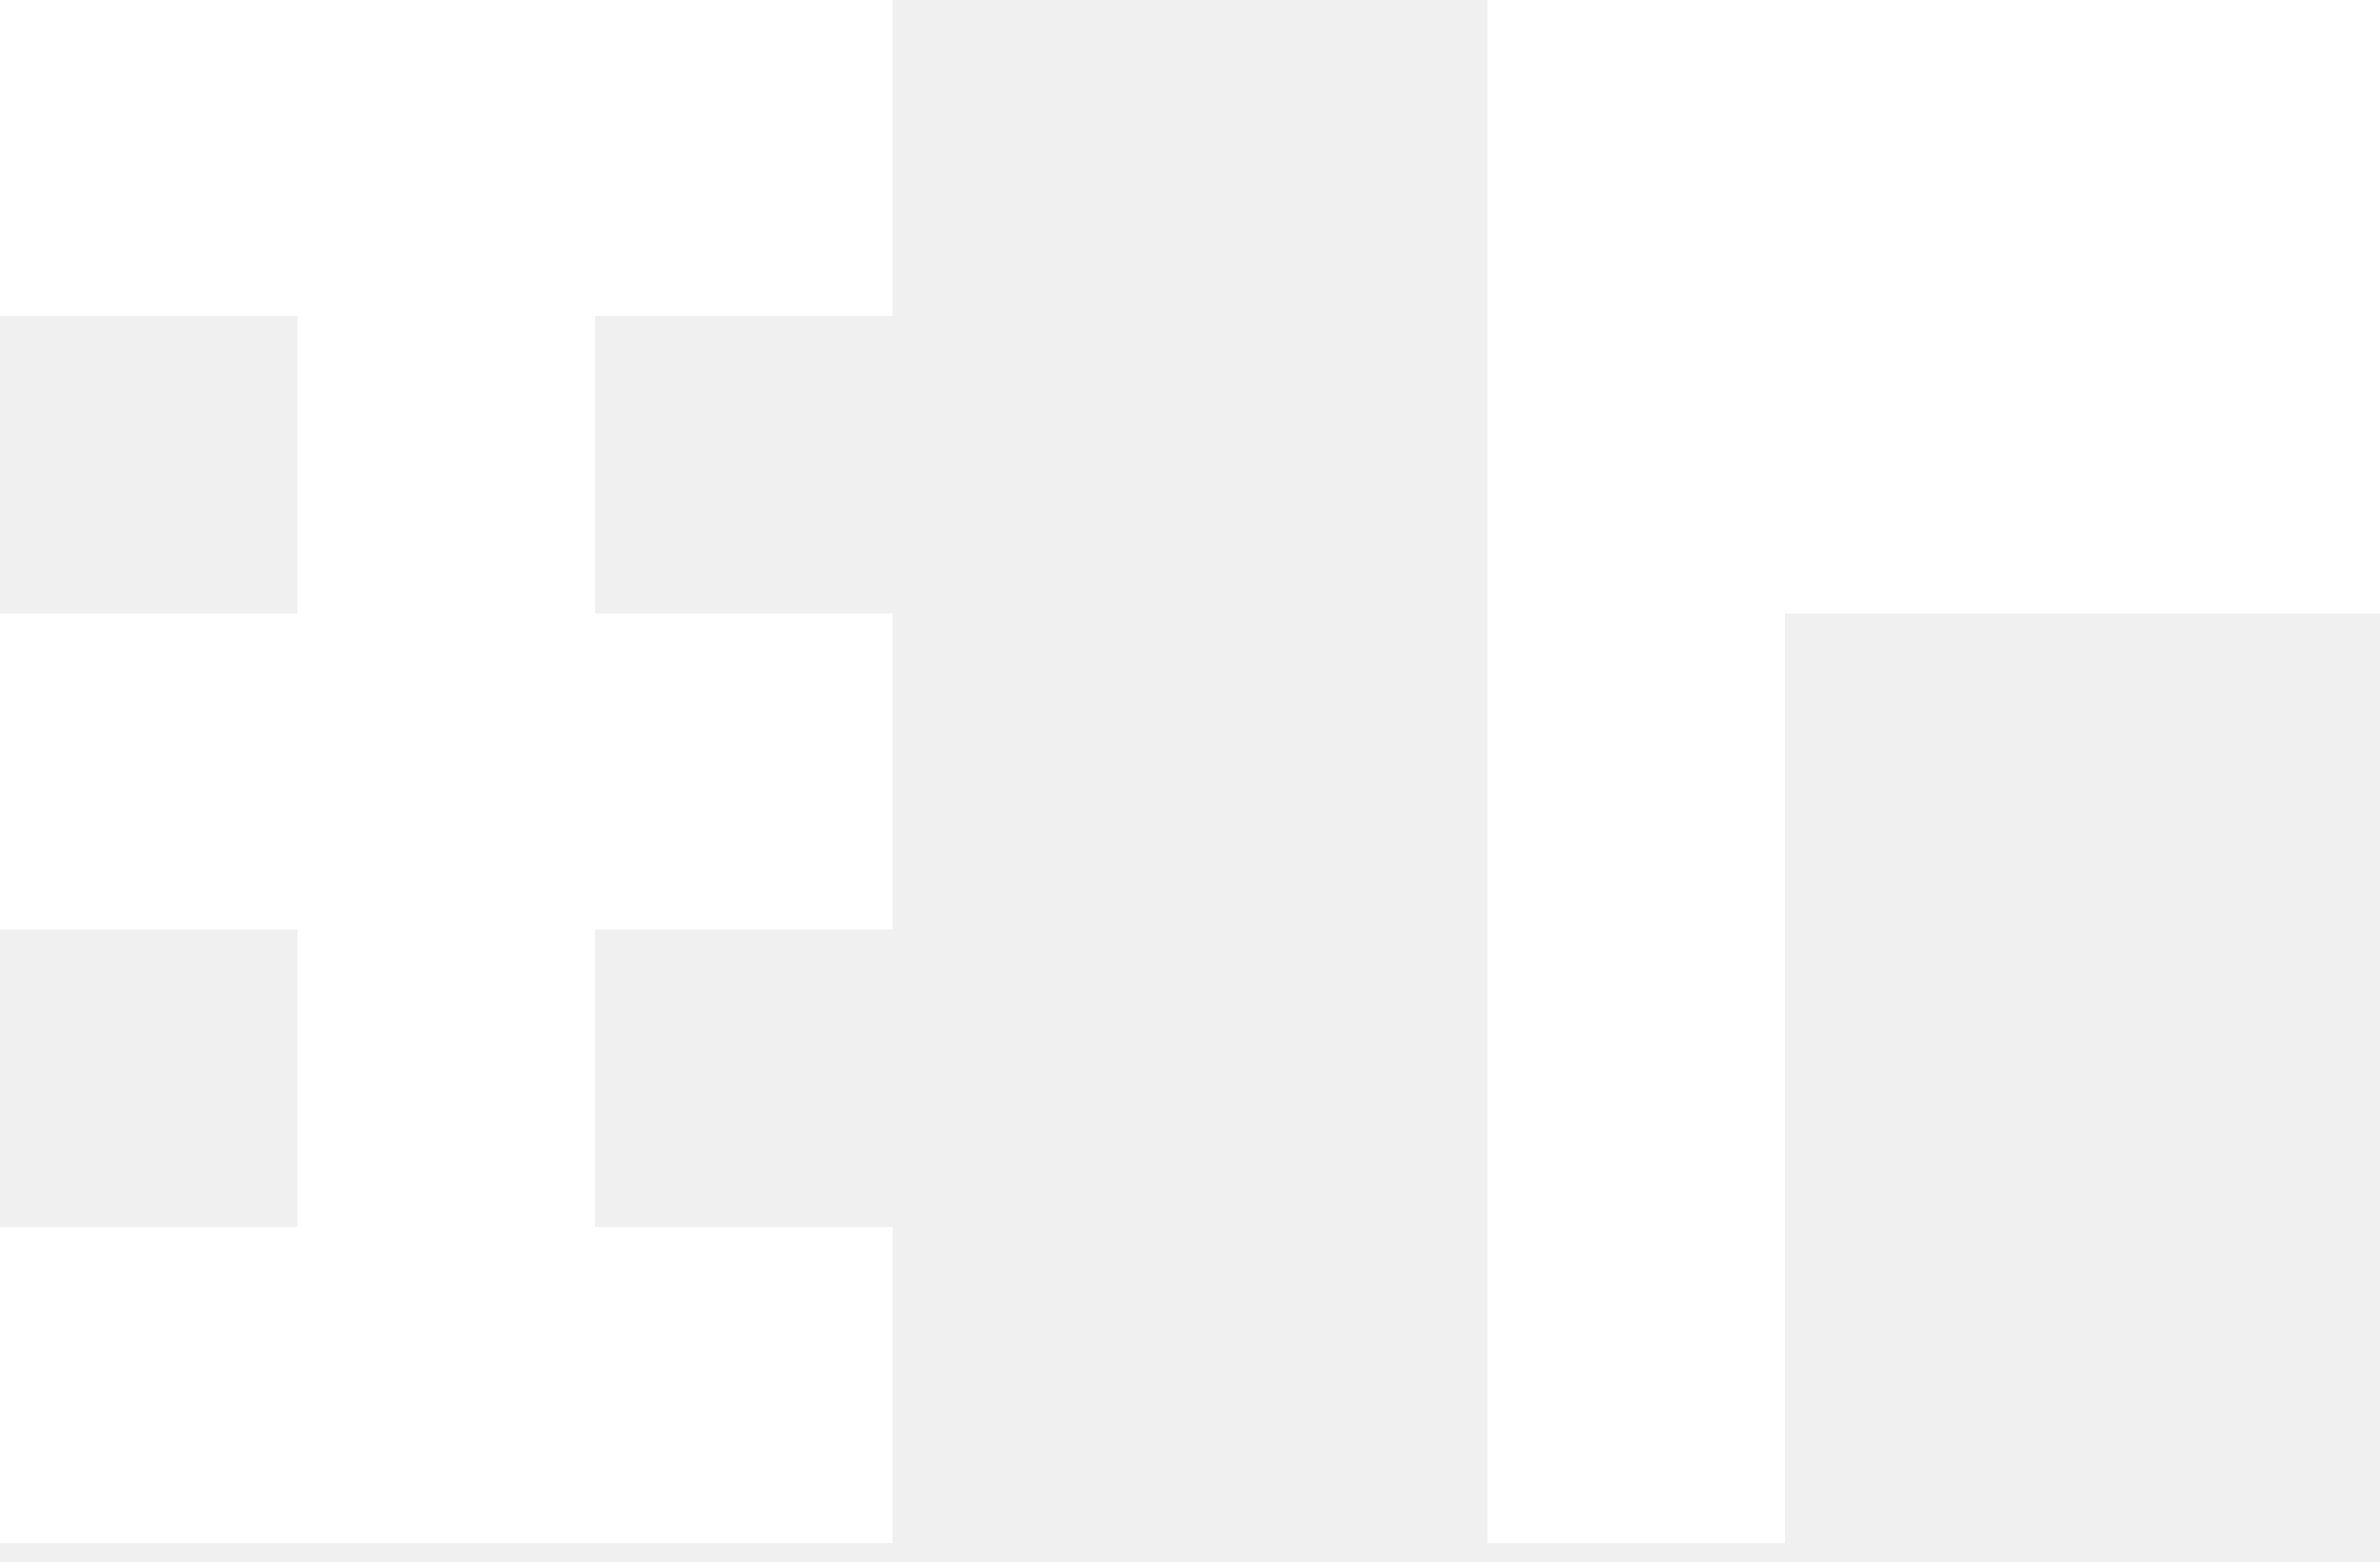
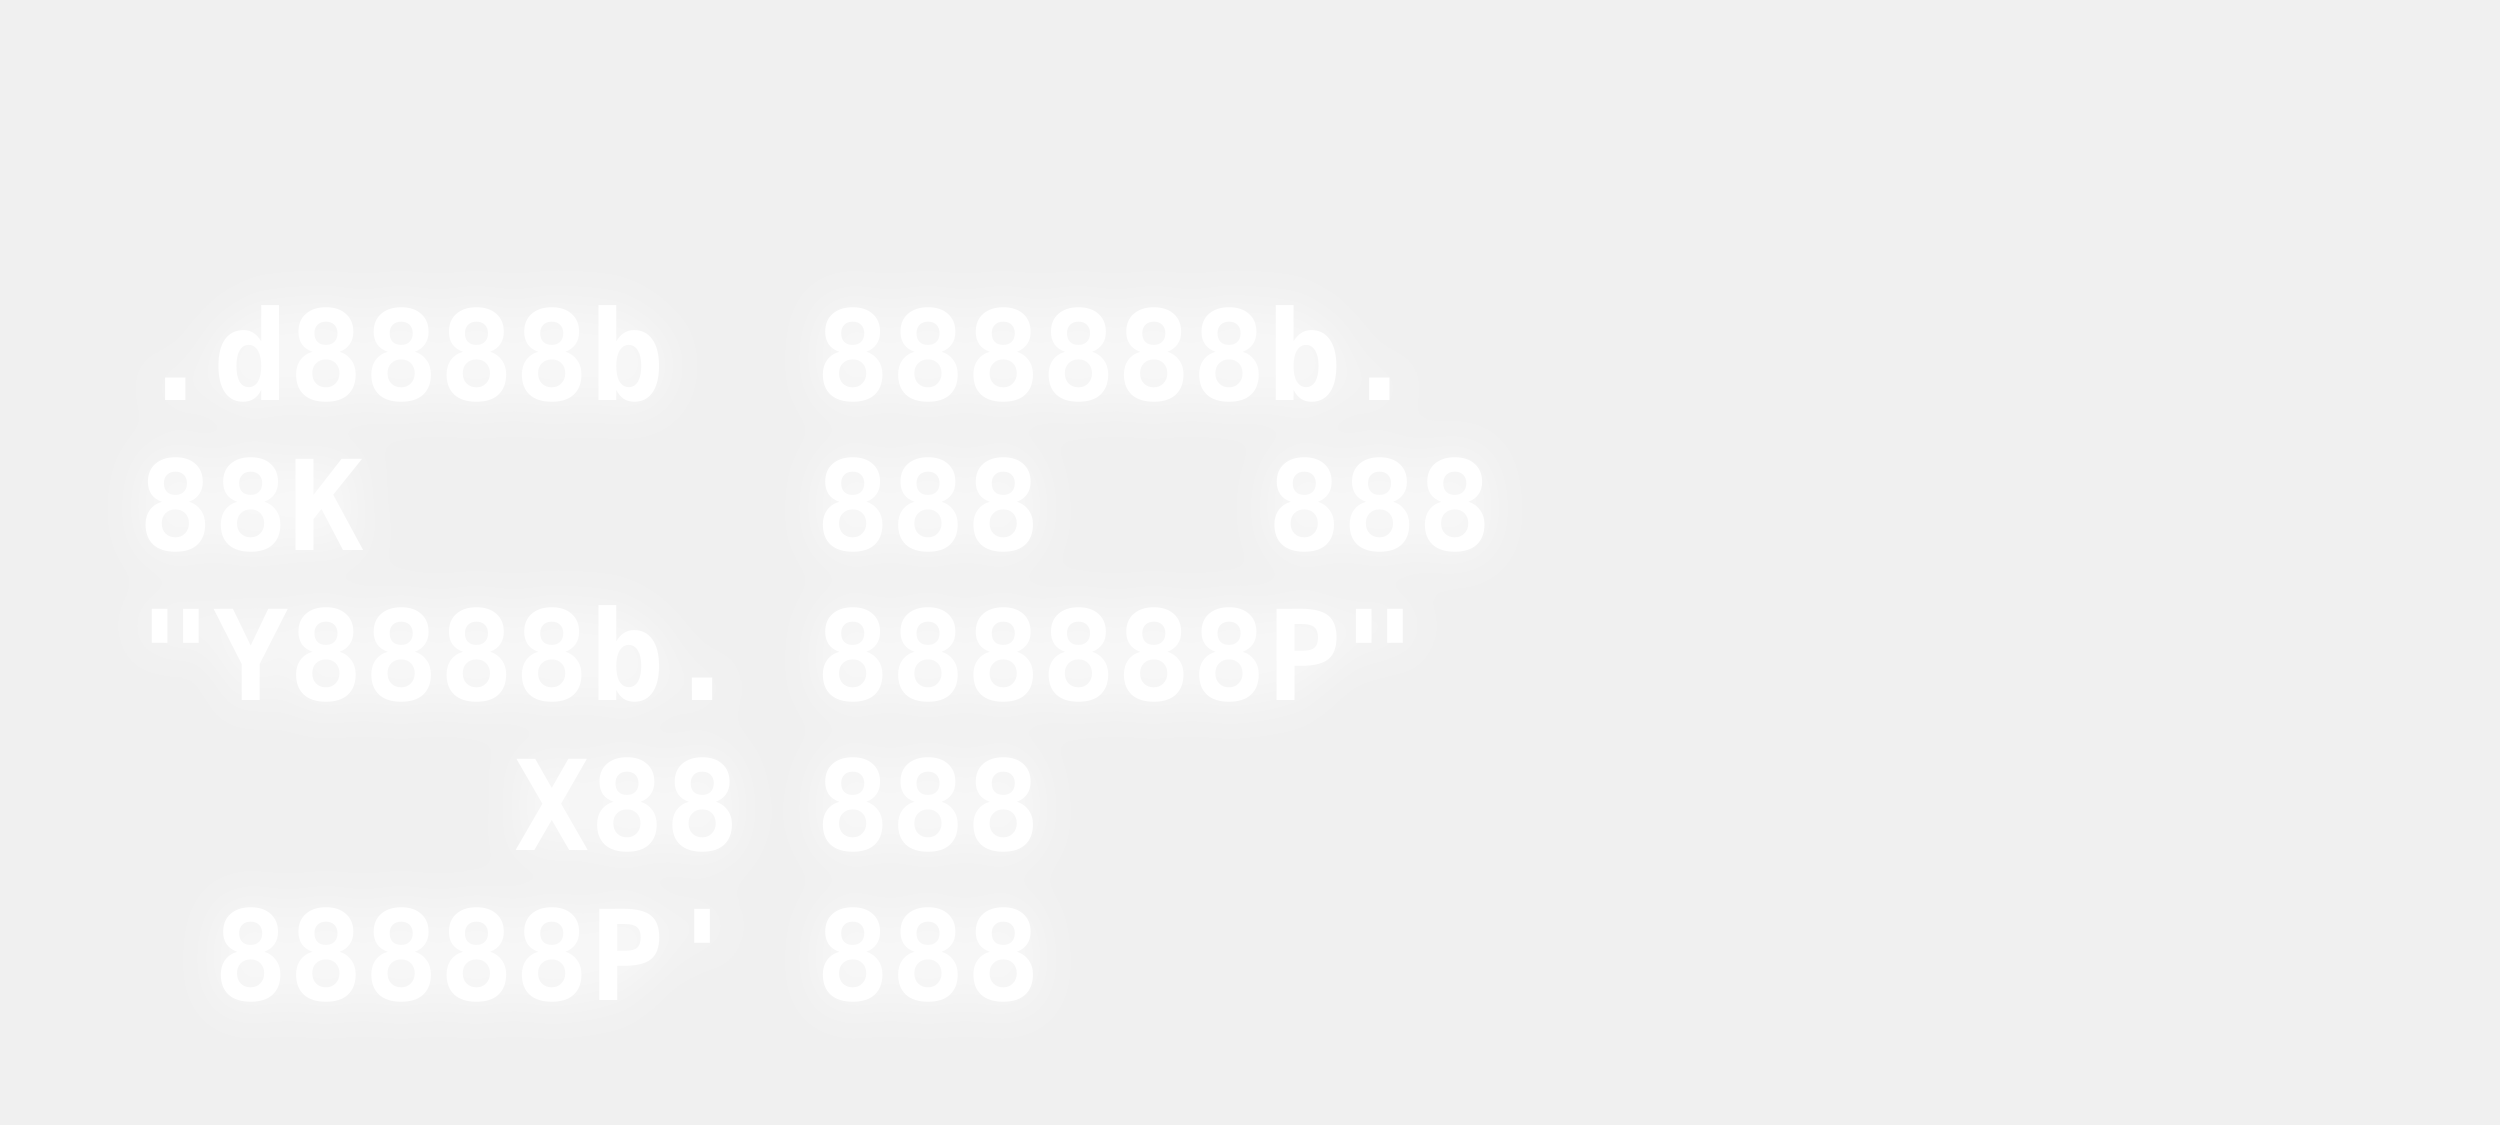
- <svg xmlns="http://www.w3.org/2000/svg" width="64" height="42" viewBox="0 0 64 42" fill="none">
-   <path d="M0 0H24V8.5H8V16.5H24V25H8V33H24V41.5H0V33H16V25H0V16.5H16V8.5H0V0Z" fill="white" />
-   <path d="M40 0H48V41.5H40V0Z" fill="white" />
-   <path d="M48 0H64V16.5H48V0Z" fill="white" />
+ <svg xmlns="http://www.w3.org/2000/svg" width="200" height="90">
+   <defs>
+     <linearGradient id="monoGradient" x1="0%" y1="0%" x2="100%" y2="0%">
+       <stop offset="0%" style="stop-color:#ffffff" />
+       <stop offset="100%" style="stop-color:#ffffff" />
+     </linearGradient>
+     <filter id="glow">
+       <feGaussianBlur stdDeviation="2" result="coloredBlur" />
+       <feMerge>
+         <feMergeNode in="coloredBlur" />
+         <feMergeNode in="SourceGraphic" />
+       </feMerge>
+     </filter>
+   </defs>
+   <text x="5" y="20" font-family="monospace" font-size="10" font-weight="bold" fill="url(#monoGradient)" filter="url(#glow)" xml:space="preserve">
+     <tspan x="5" dy="0">                    </tspan>
+     <tspan x="5" dy="12"> .d8888b  888888b. </tspan>
+     <tspan x="5" dy="12"> 88K      888   888</tspan>
+     <tspan x="5" dy="12"> "Y8888b. 888888P" </tspan>
+     <tspan x="5" dy="12">      X88 888      </tspan>
+     <tspan x="5" dy="12">  88888P' 888      </tspan>
+   </text>
</svg>
